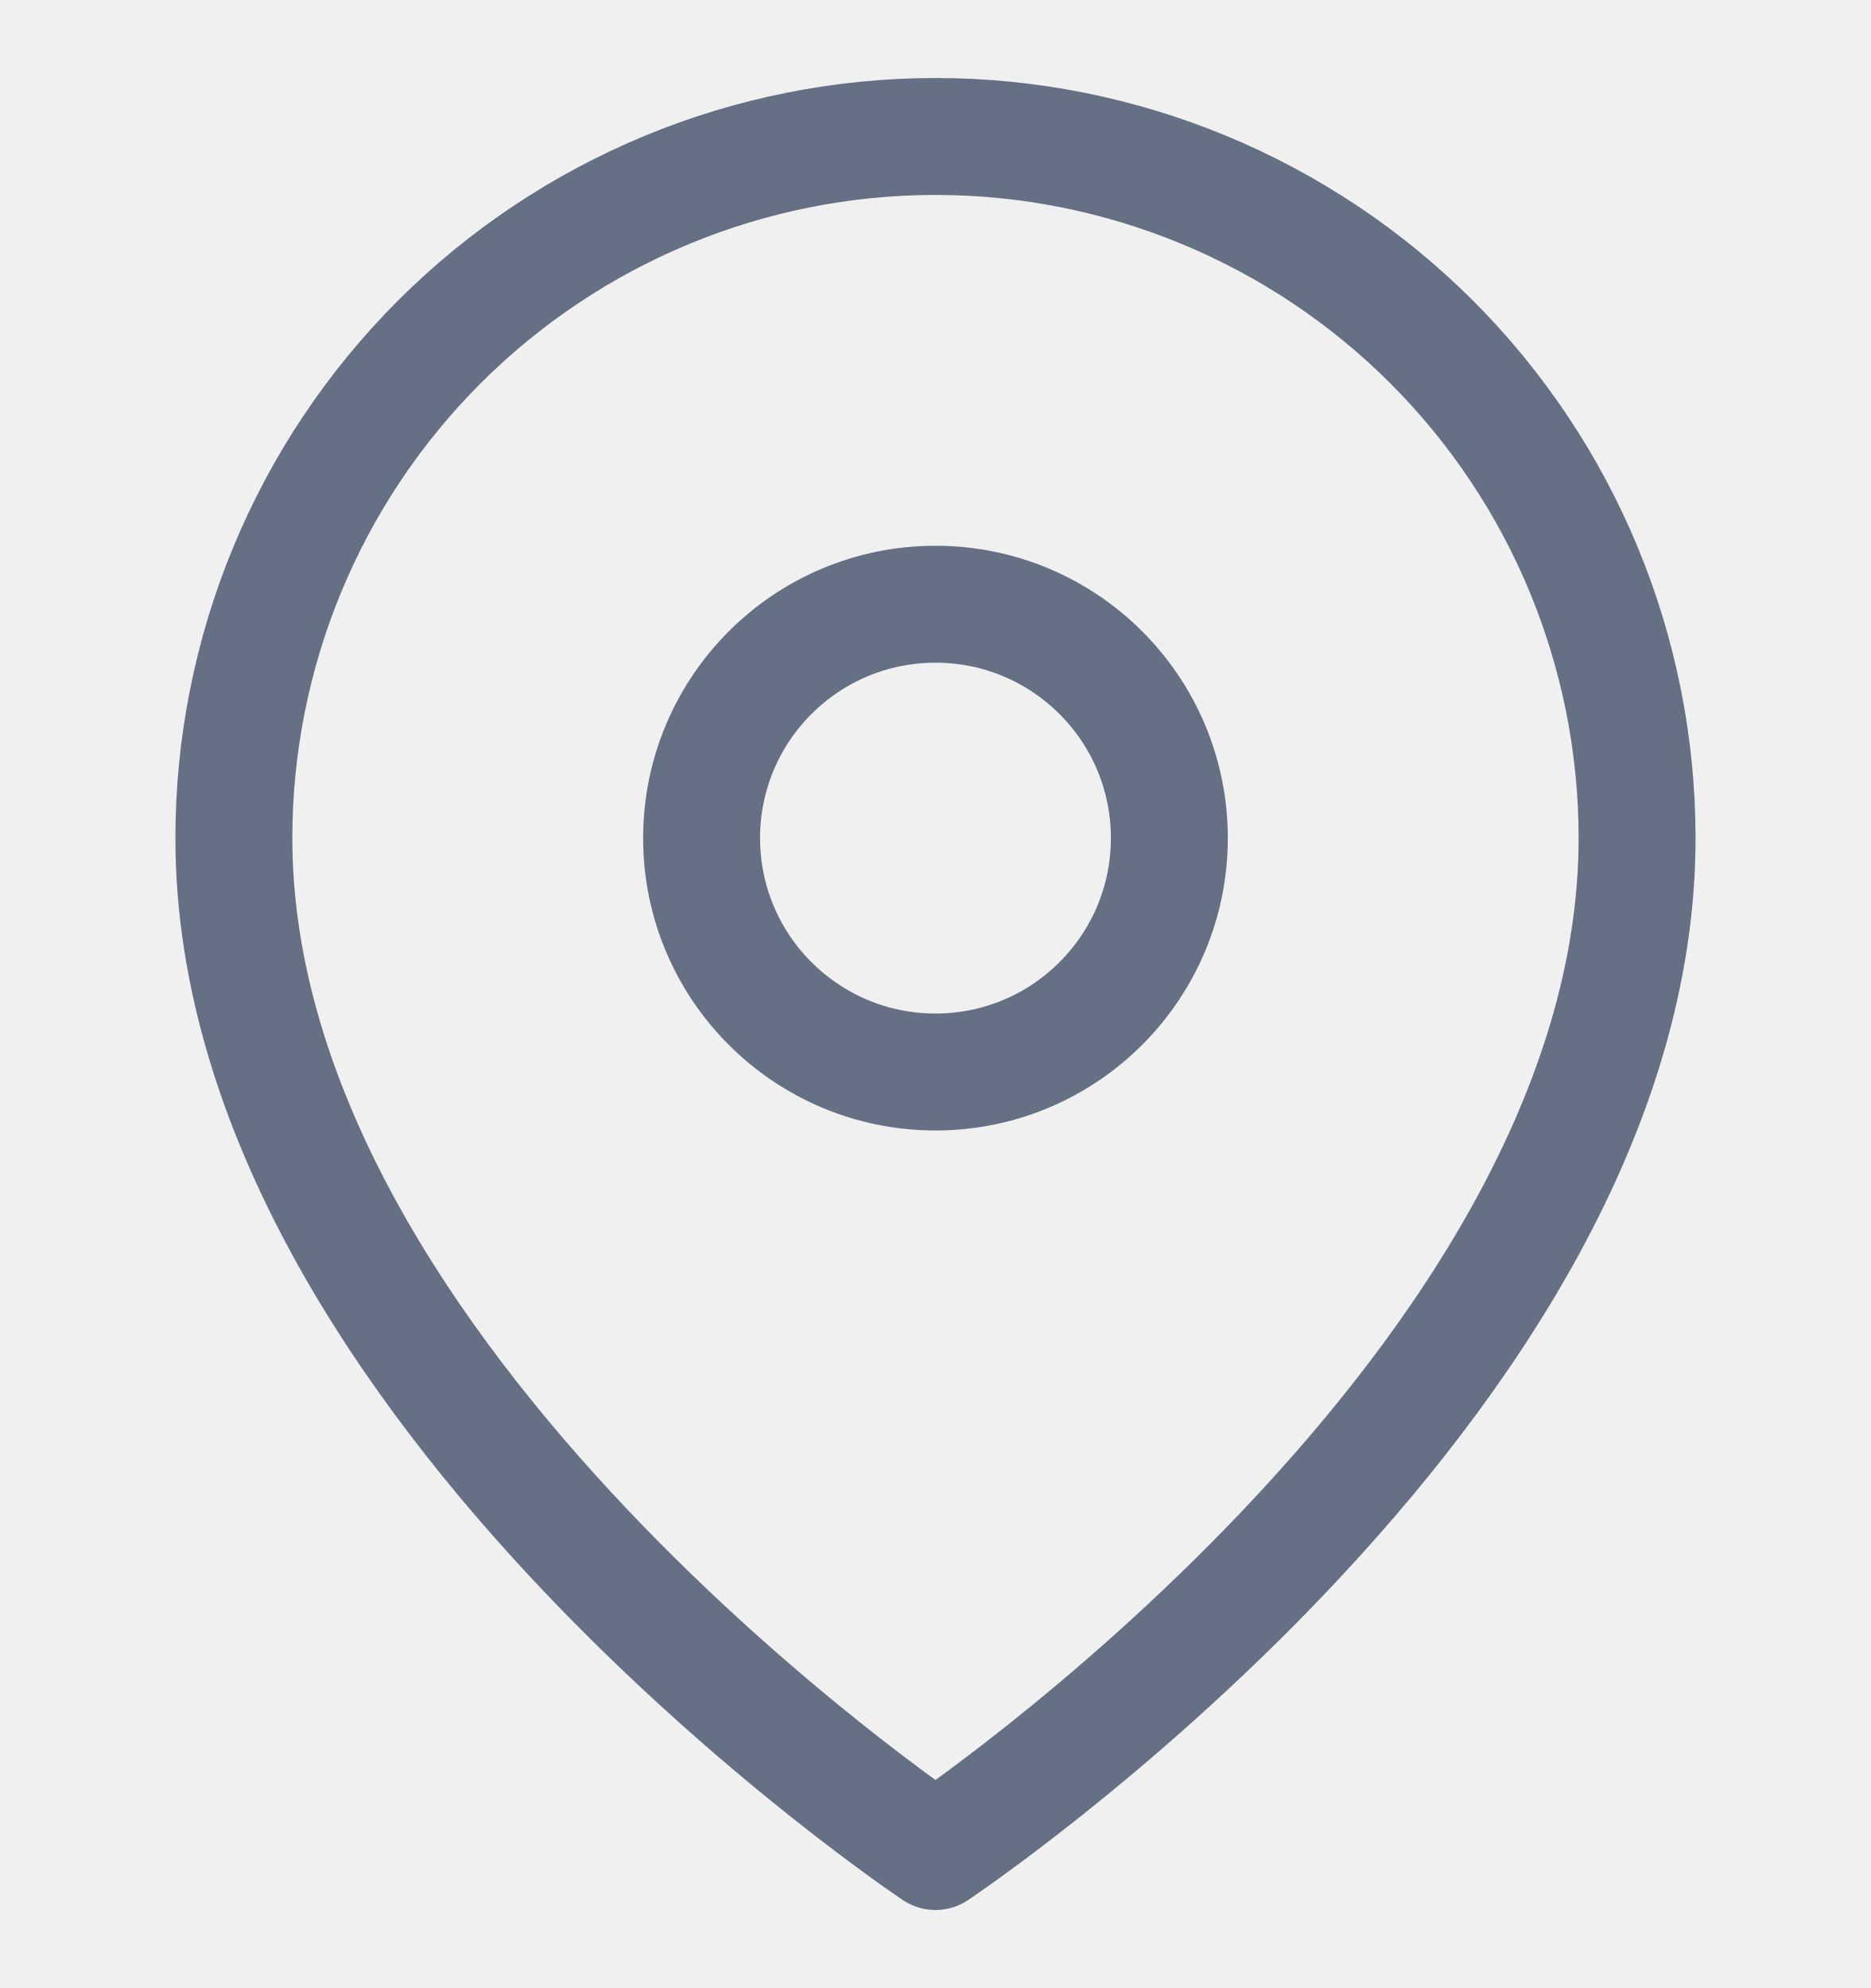
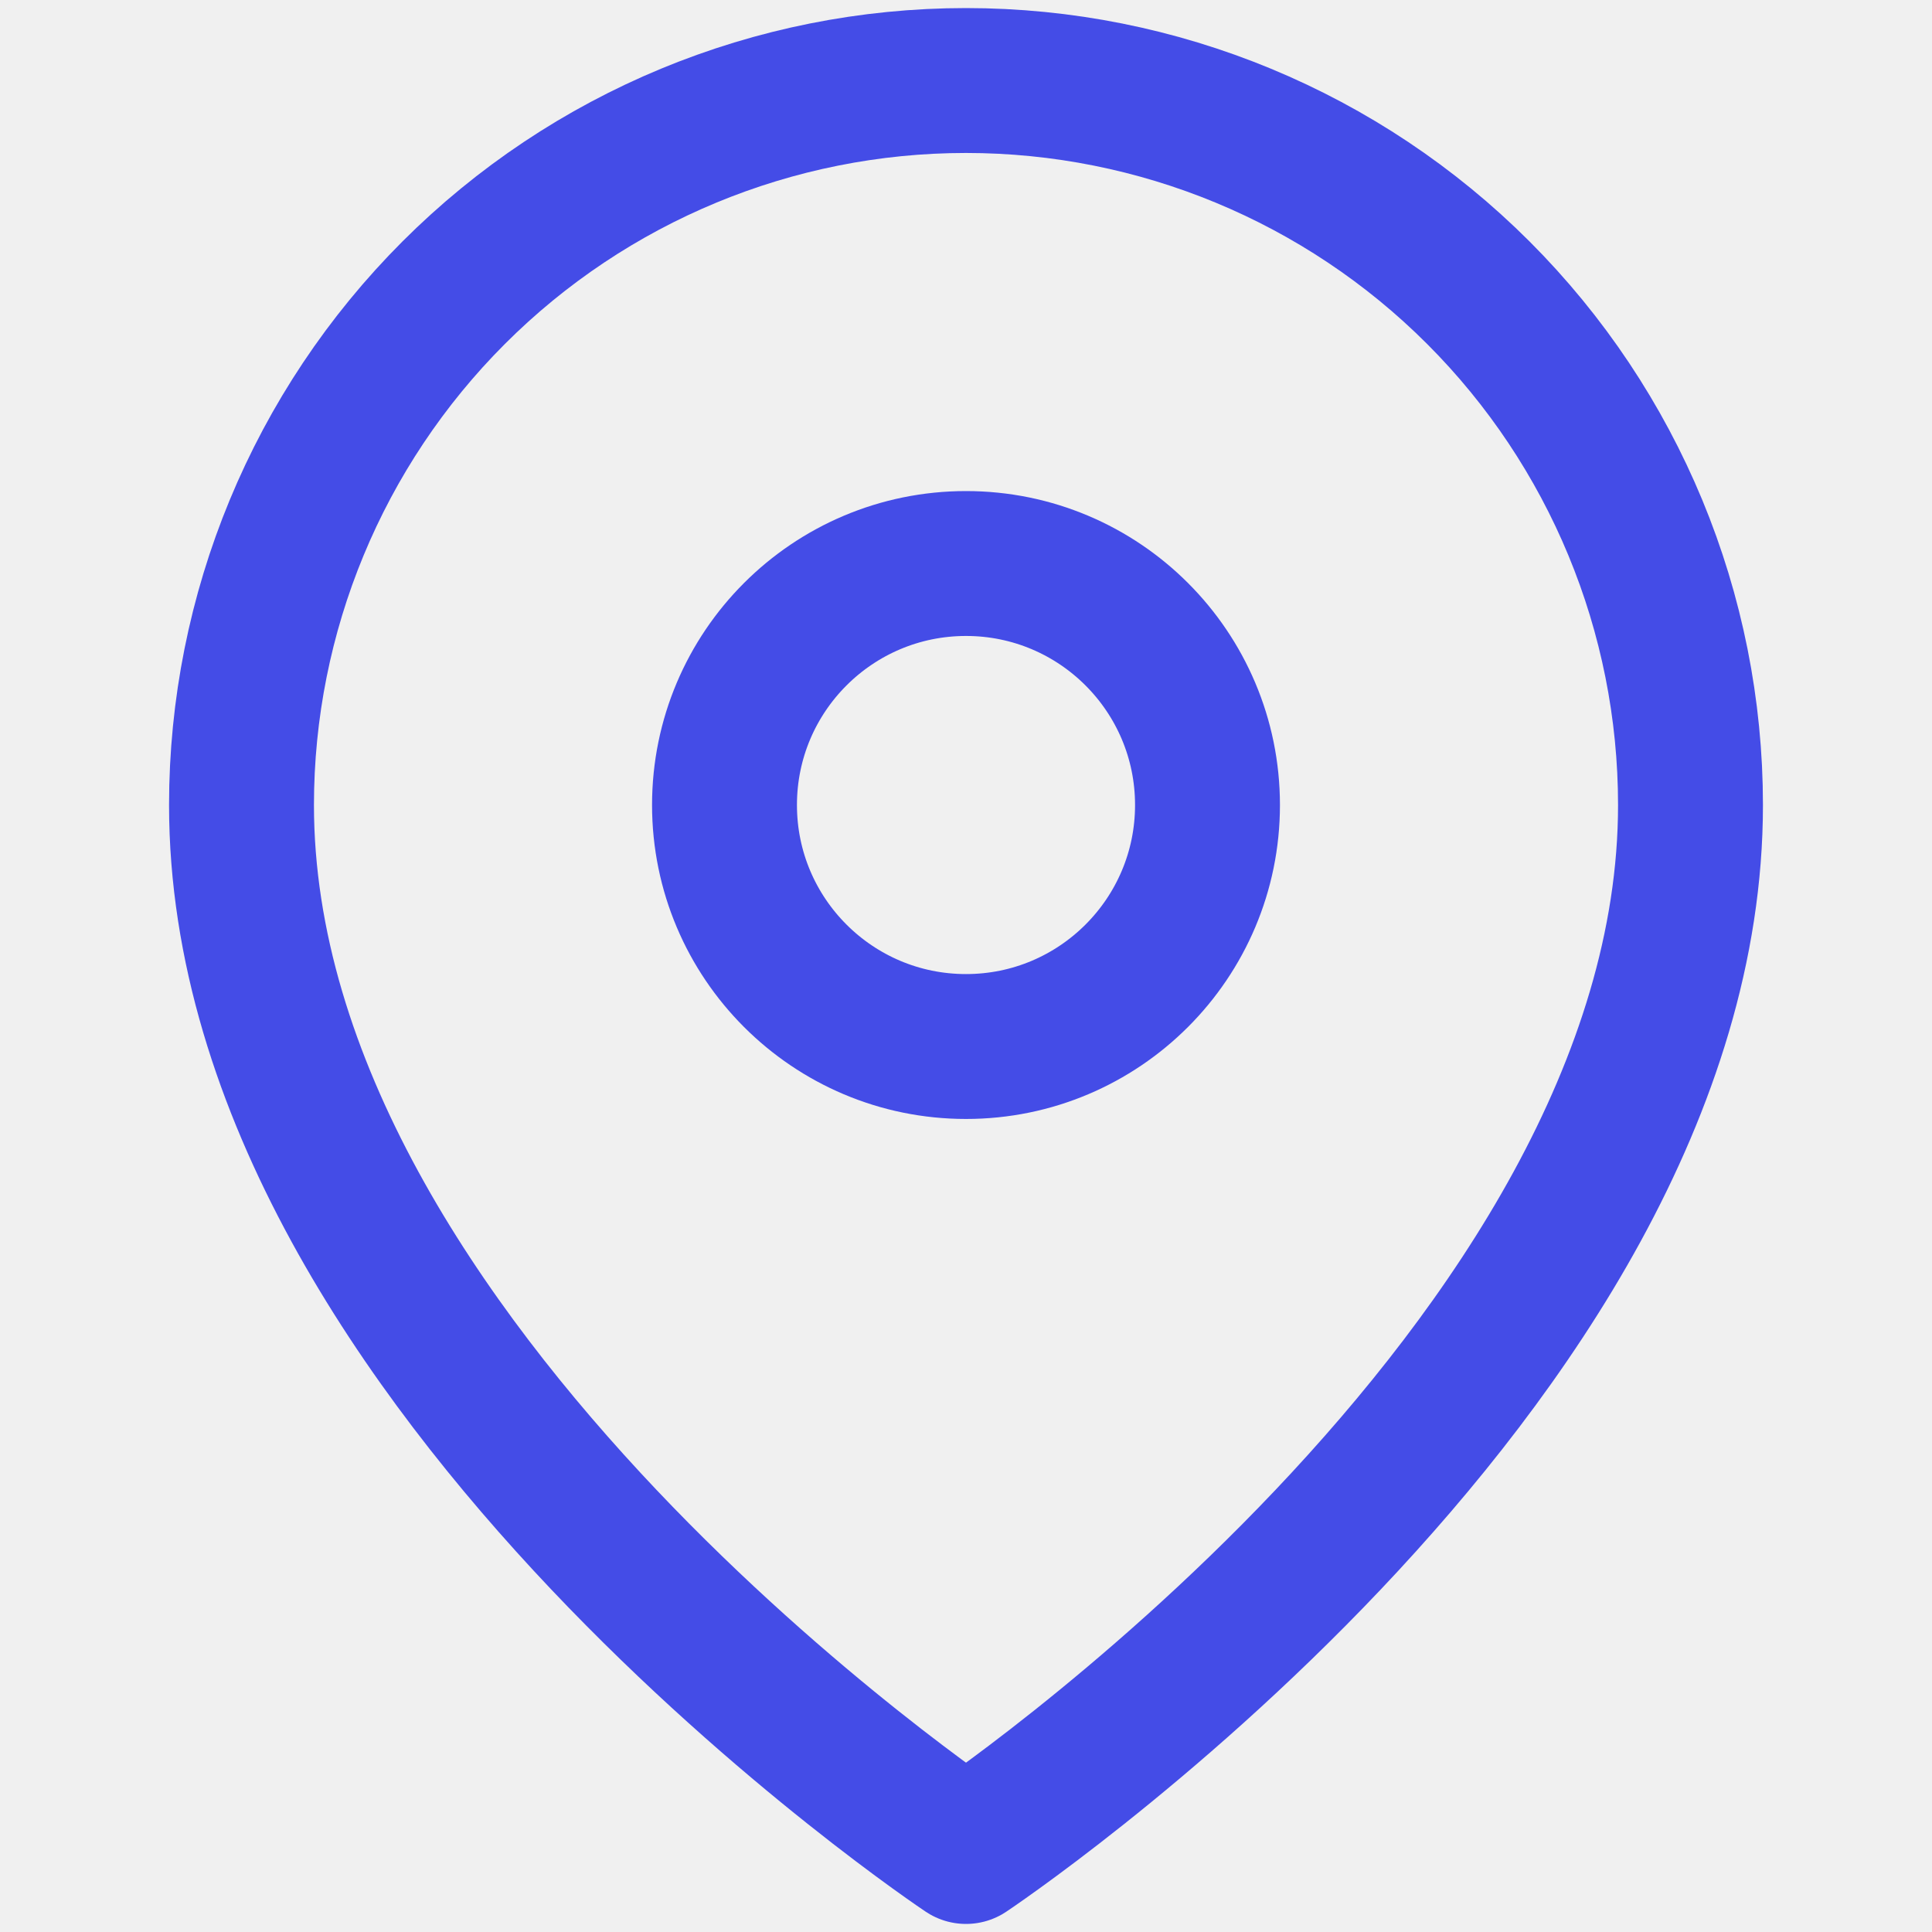
- <svg xmlns="http://www.w3.org/2000/svg" width="16" height="17" viewBox="0 0 16 17" fill="none">
-   <g id="map-pin" clip-path="url(#clip0_26_7840)">
-     <path id="Vector" d="M14 7.167C14 11.833 8 15.833 8 15.833C8 15.833 2 11.833 2 7.167C2 5.575 2.632 4.049 3.757 2.924C4.883 1.799 6.409 1.167 8 1.167C9.591 1.167 11.117 1.799 12.243 2.924C13.368 4.049 14 5.575 14 7.167Z" stroke="#667085" stroke-linecap="round" stroke-linejoin="round" />
-     <path id="Vector_2" d="M8 9.167C9.105 9.167 10 8.271 10 7.167C10 6.062 9.105 5.167 8 5.167C6.895 5.167 6 6.062 6 7.167C6 8.271 6.895 9.167 8 9.167Z" stroke="#667085" stroke-linecap="round" stroke-linejoin="round" />
-   </g>
-   <defs>
-     <clipPath id="clip0_26_7840">
-       <rect width="16" height="16" fill="white" transform="translate(0 0.5)" />
-     </clipPath>
-   </defs>
+ <svg xmlns="http://www.w3.org/2000/svg" width="40" height="40" viewBox="0 0 40 40" fill="none">
+   <path d="M35 16.667C35 28.333 20 38.333 20 38.333C20 38.333 5 28.333 5 16.667C5 12.688 6.58 8.873 9.393 6.06C12.206 3.247 16.022 1.667 20 1.667C23.978 1.667 27.794 3.247 30.607 6.06C33.42 8.873 35 12.688 35 16.667Z" stroke="#444CE7" stroke-width="3" stroke-linecap="round" stroke-linejoin="round" />
+   <path d="M20 21.667C22.761 21.667 25 19.428 25 16.667C25 13.905 22.761 11.667 20 11.667C17.239 11.667 15 13.905 15 16.667C15 19.428 17.239 21.667 20 21.667Z" stroke="#444CE7" stroke-width="3" stroke-linecap="round" stroke-linejoin="round" />
</svg>
